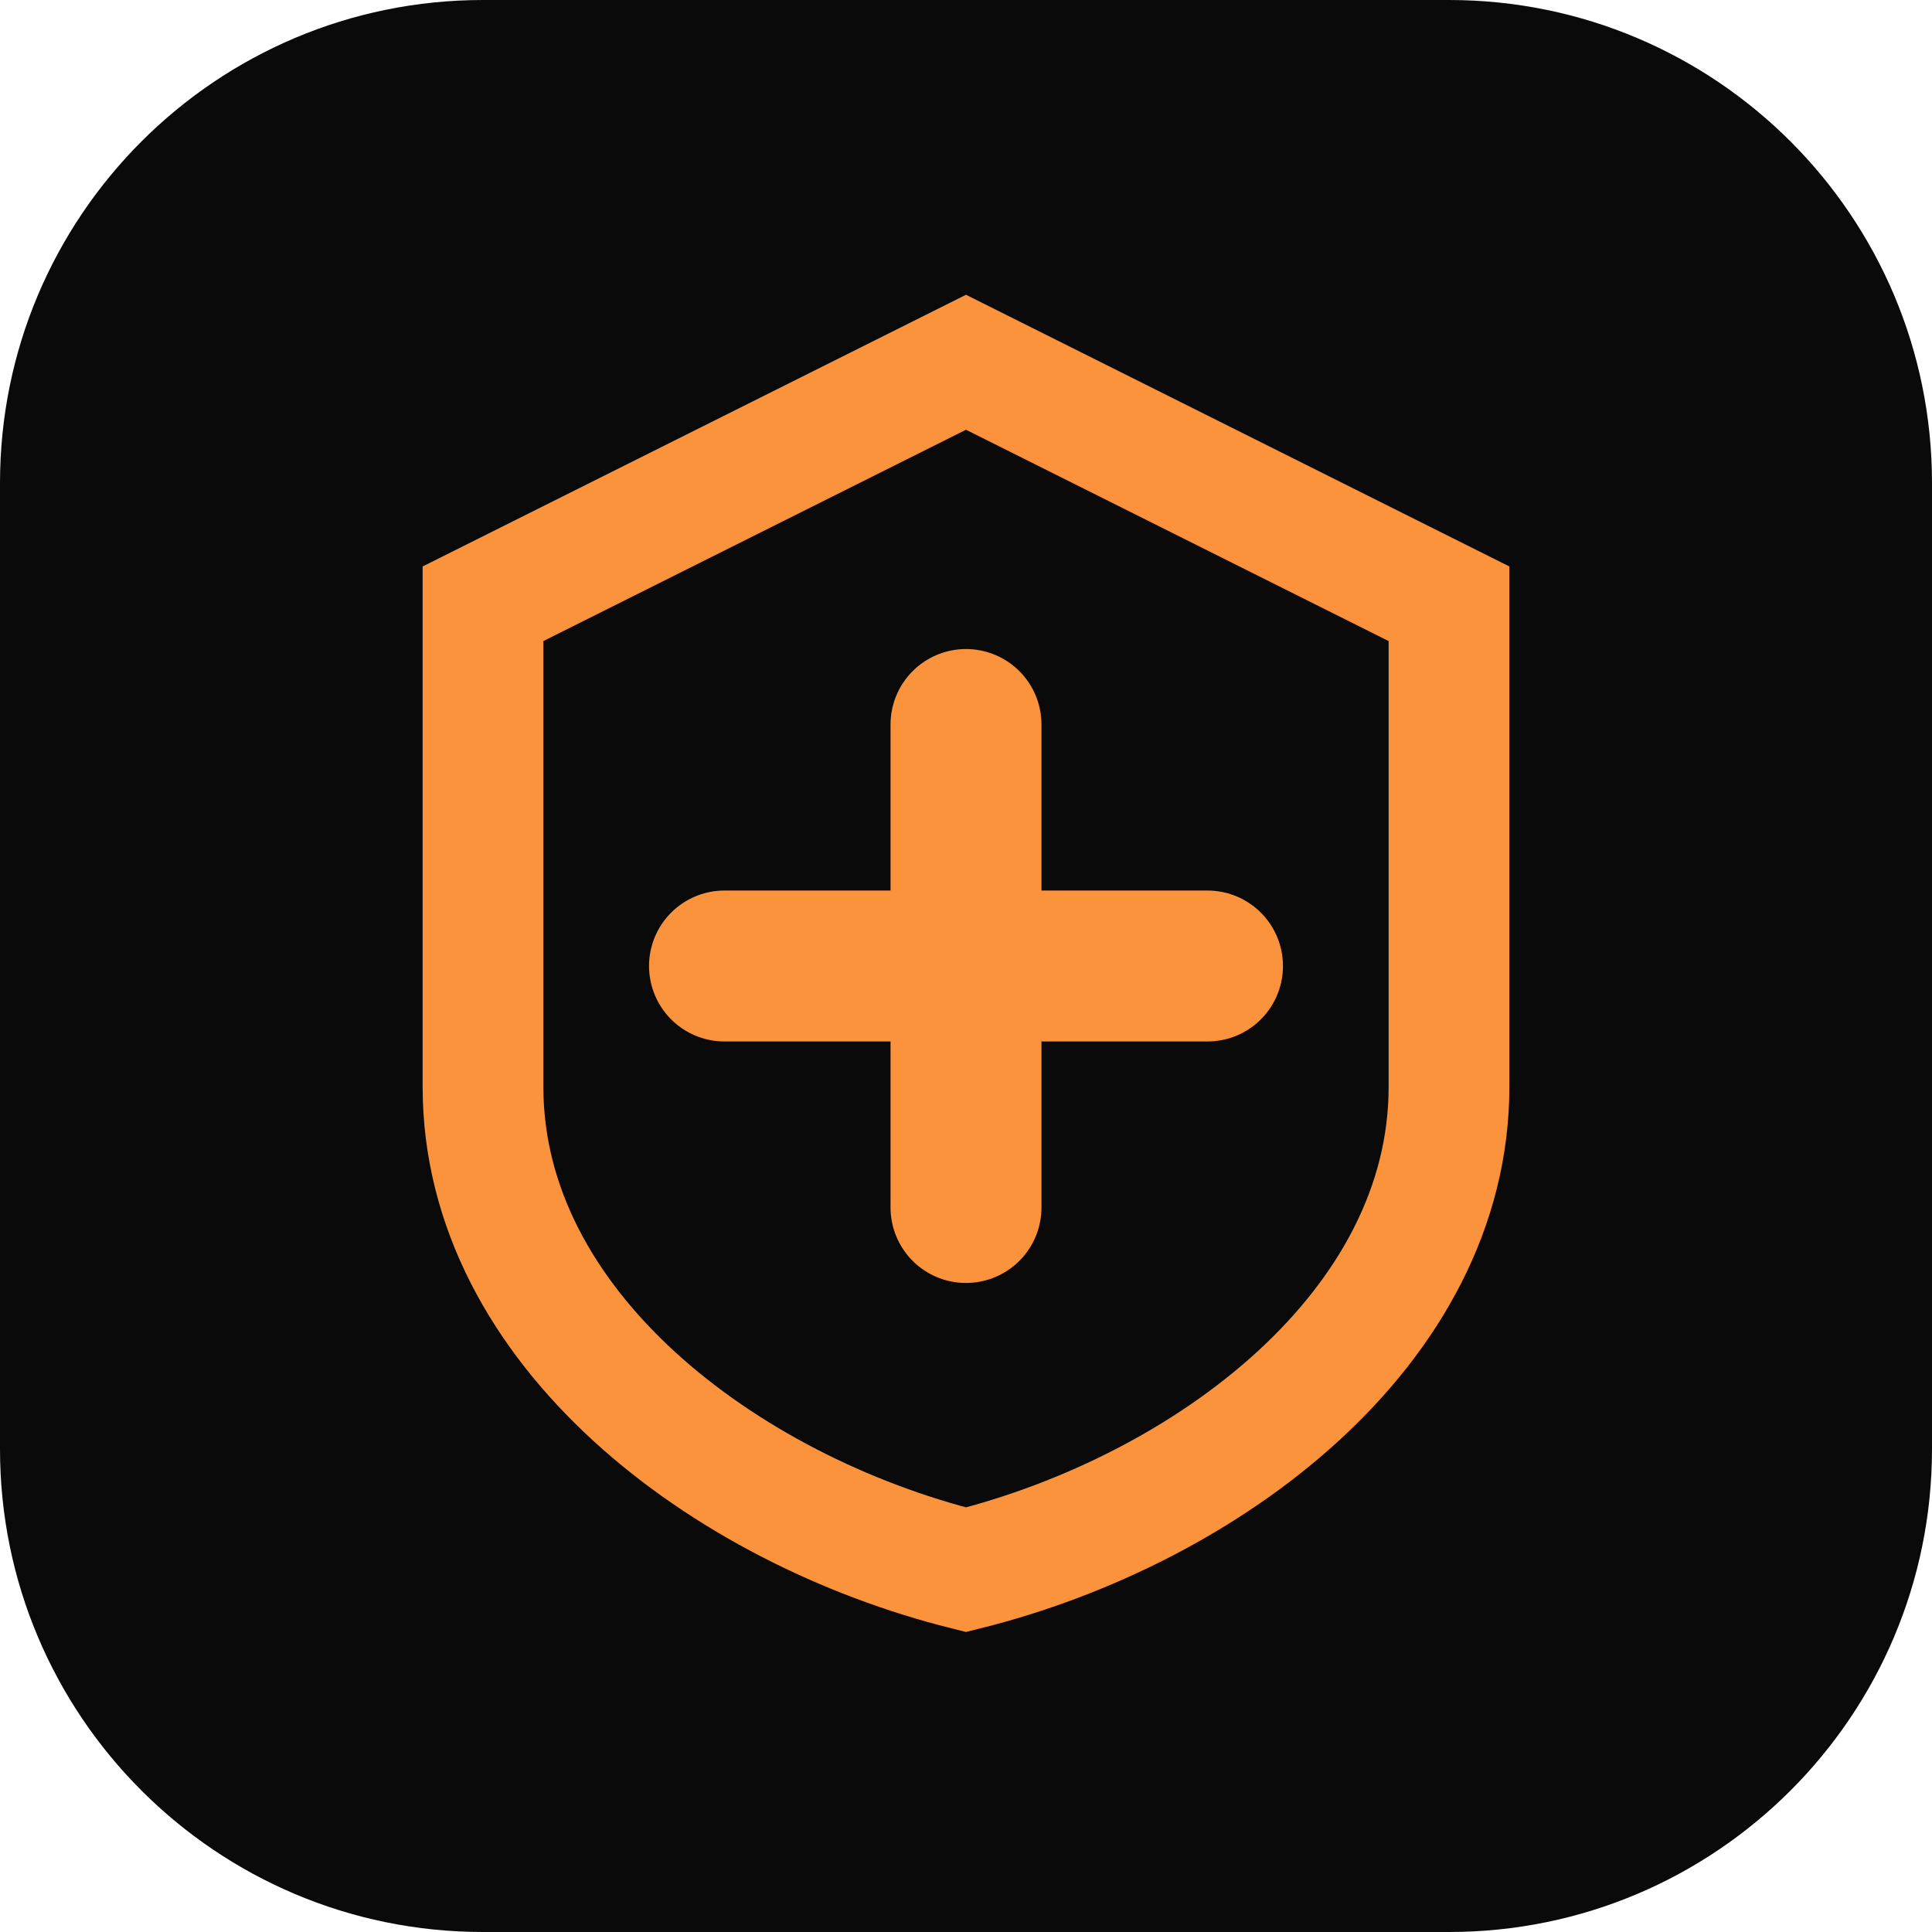
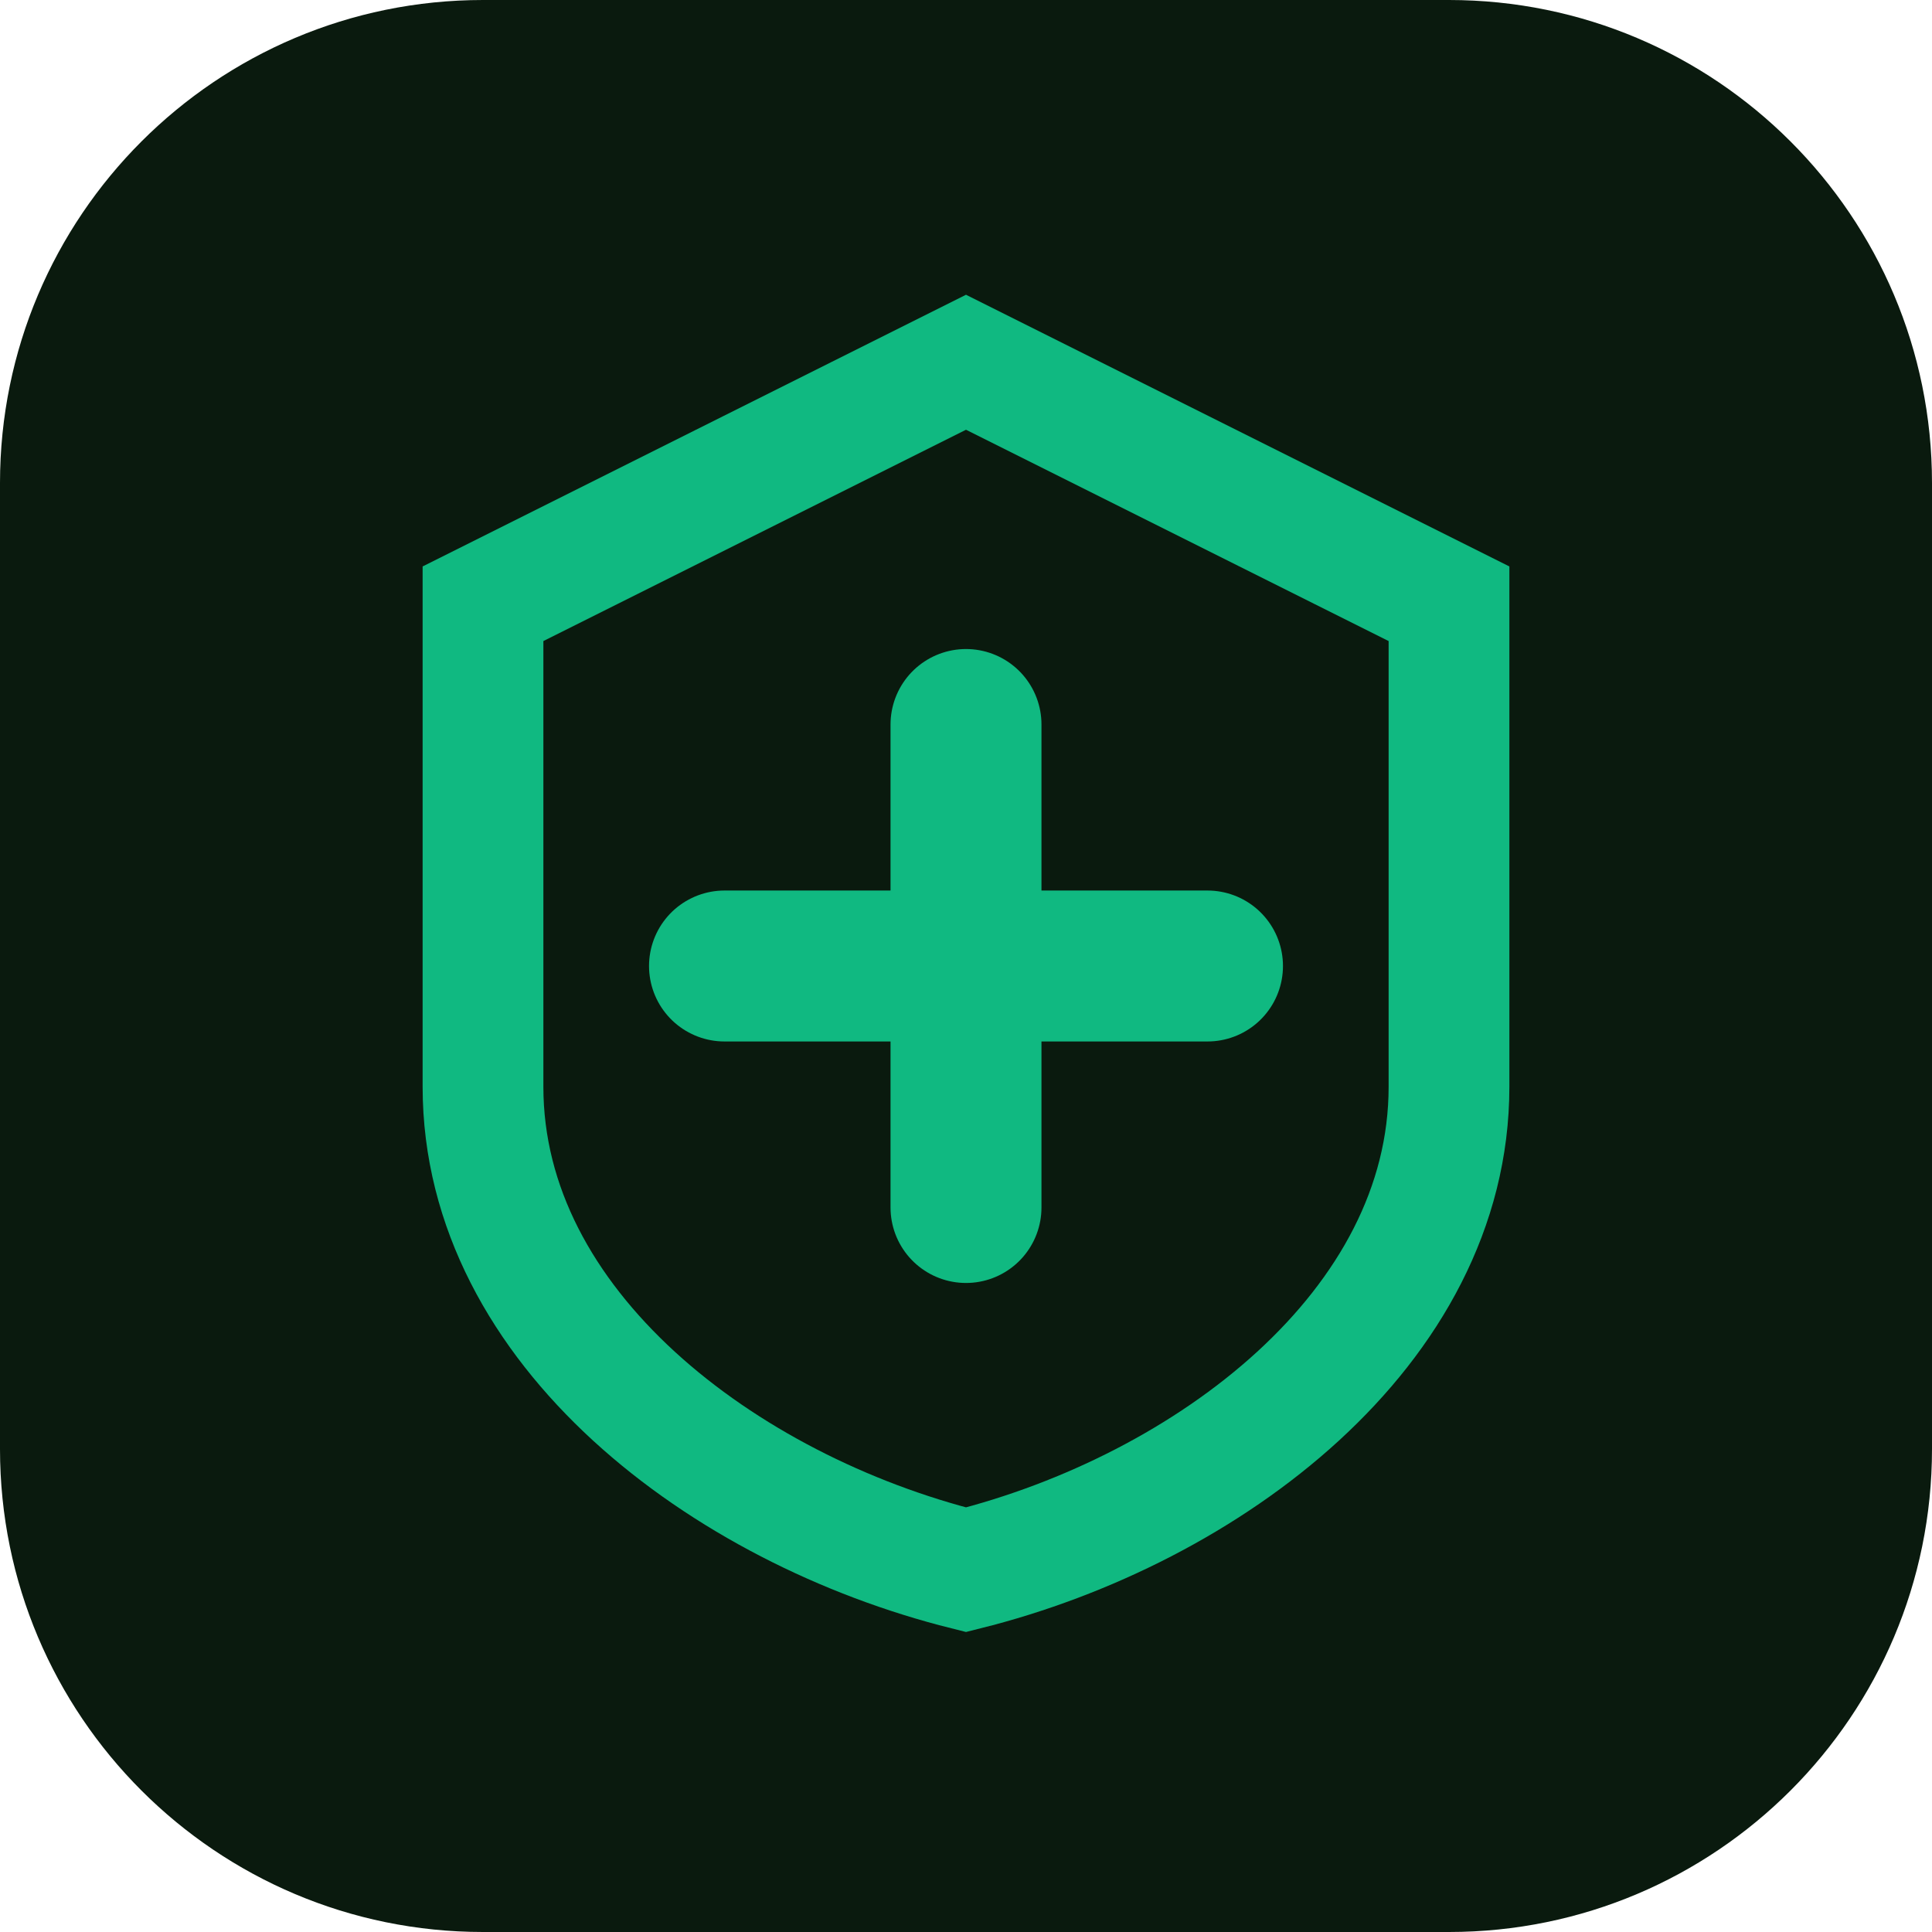
<svg xmlns="http://www.w3.org/2000/svg" viewBox="0 0 32 32">
-   <rect width="32" height="32" rx="8" fill="#0a0a0a" />
-   <path d="M16 6 L24 10 V18 C24 22 20 25 16 26 C12 25 8 22 8 18 V10 Z" fill="none" stroke="#fb923c" stroke-width="2" />
-   <path d="M16 12 V20 M12 16 H20" stroke="#fb923c" stroke-width="2.5" stroke-linecap="round" />
+   <rect width="32" height="32" rx="8" fill="#0a1a0e" />
+   <path d="M16 6 L24 10 V18 C24 22 20 25 16 26 C12 25 8 22 8 18 V10 Z" fill="none" stroke="#10b981" stroke-width="2" />
+   <path d="M16 12 V20 M12 16 H20" stroke="#10b981" stroke-width="2.5" stroke-linecap="round" />
</svg>
